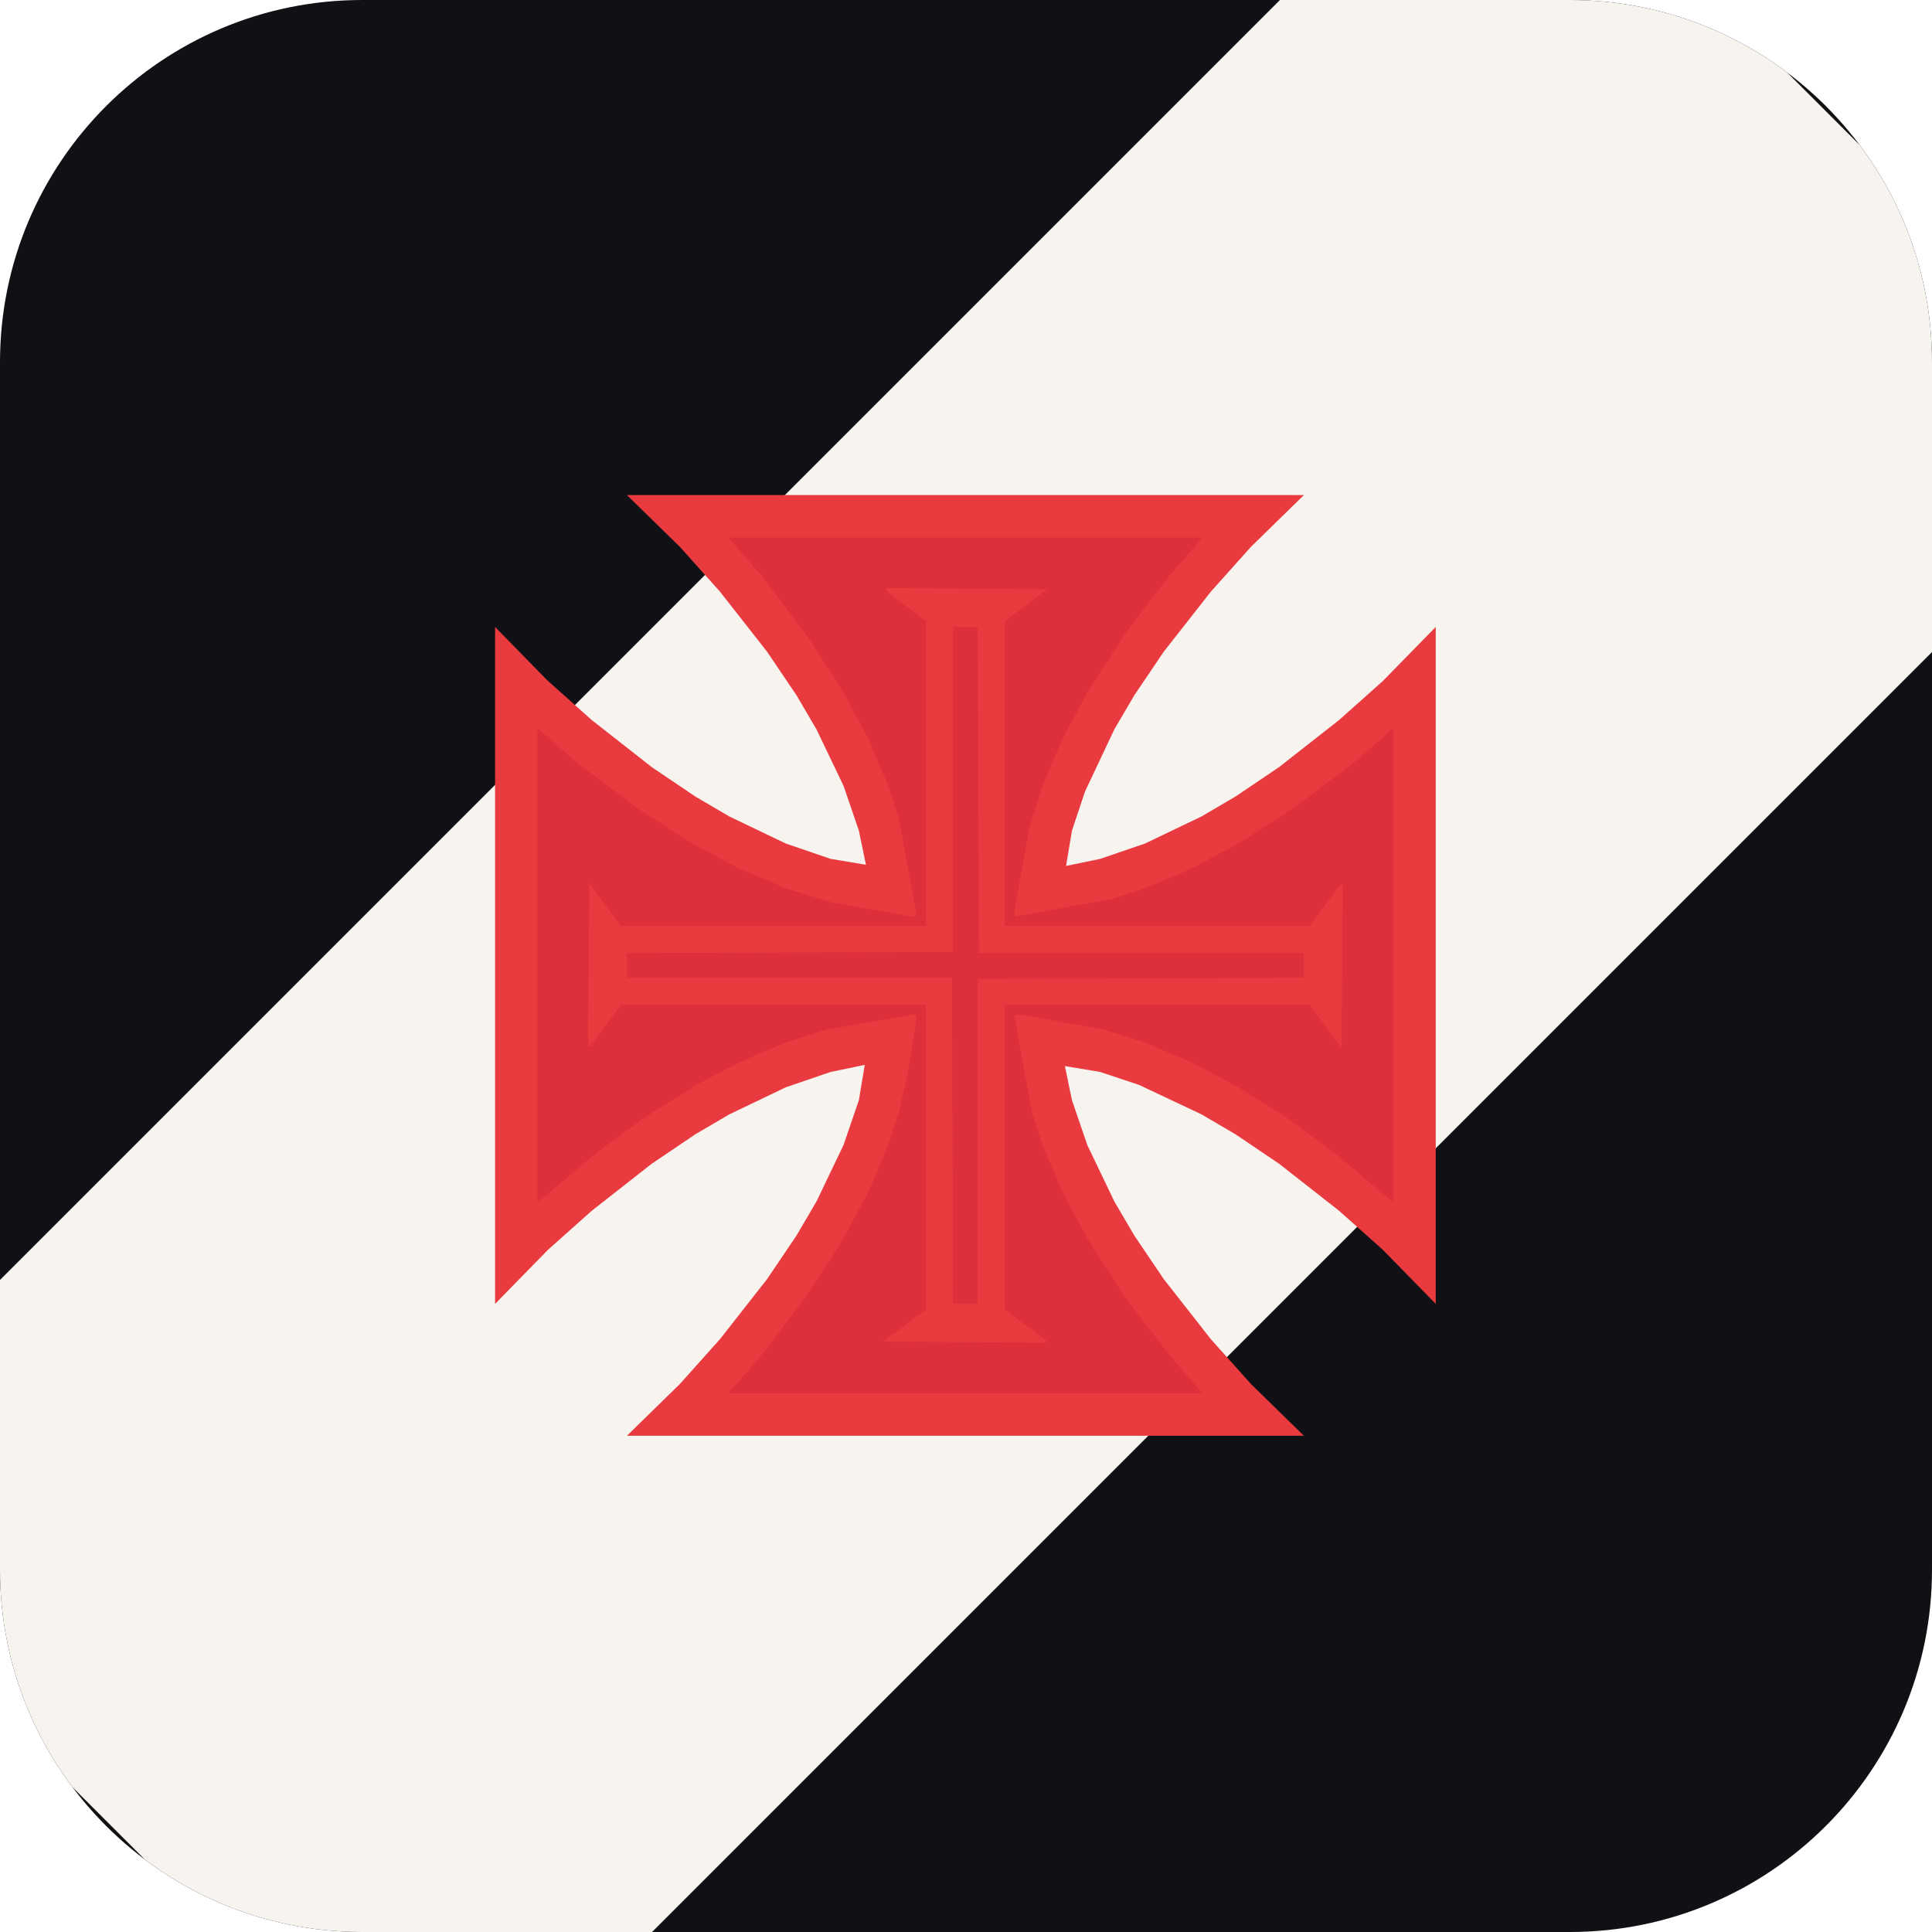
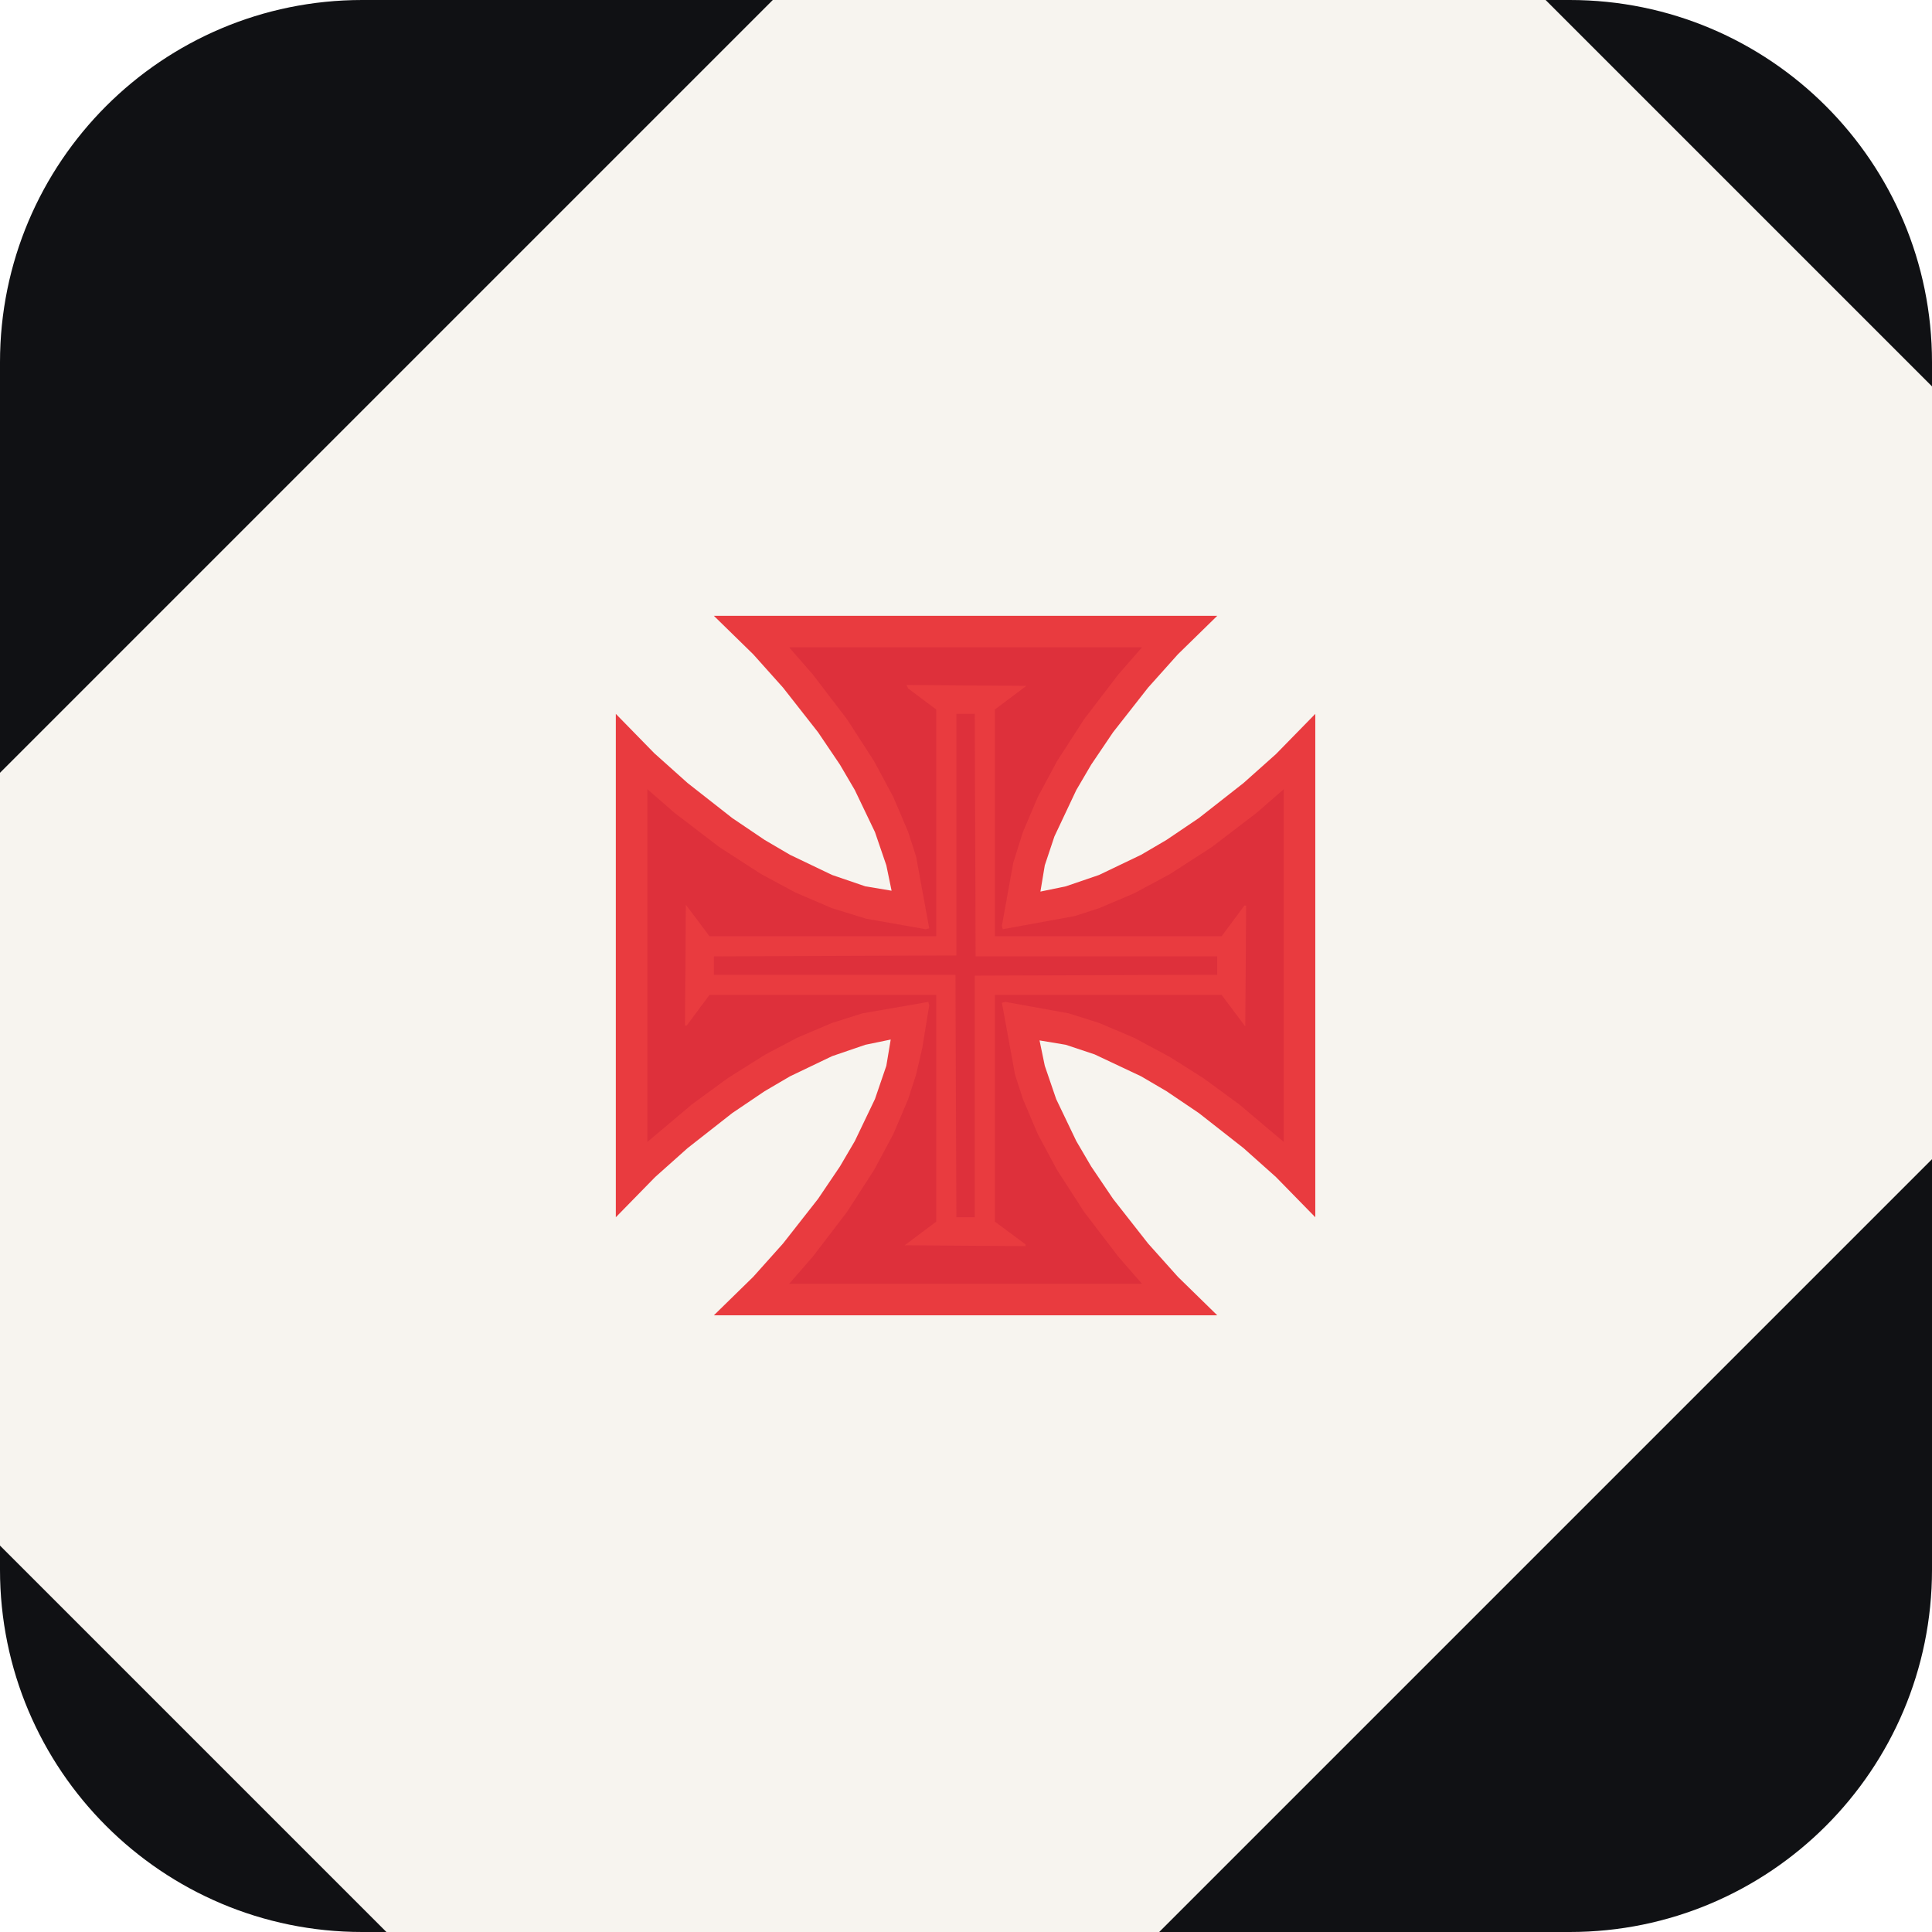
<svg xmlns="http://www.w3.org/2000/svg" viewBox="0 0 800 800" role="img" aria-label="Ícone Operação Liberta 2027: Cruz de Malta sobre faixa branca diagonal">
  <defs>
    <clipPath id="round">
      <rect x="0" y="0" width="800" height="800" rx="150" />
    </clipPath>
  </defs>
  <g clip-path="url(#round)">
    <rect width="800" height="800" fill="#101114" />
-     <path d="M-90 620 620 -90 890 180 180 890Z" fill="#f7f4ef" />
-     <g transform="translate(205 205) scale(.4875)">
+     <path d="M-160 480 480 -160 960 320 320 960Z" fill="#f7f4ef" />
+     <g transform="translate(255 255) scale(.3625)">
      <path fill="#e93b3f" d="M112,0 157,44 191,82 231,133 256,170 273,199 296,247 309,285 315,314 285,309 247,296 199,273 170,256 133,231 82,191 44,157 0,112 0,687 45,641 82,608 133,568 170,543 199,526 247,503 285,490 314,484 309,514 296,552 273,600 256,629 231,666 191,717 157,755 112,799 687,799 642,755 608,717 568,666 543,629 526,600 503,552 490,514 484,485 514,490 547,501 600,526 629,543 666,568 717,608 754,641 799,687 799,112 754,158 717,191 666,231 629,256 600,273 552,296 514,309 485,315 490,285 501,252 526,199 543,170 568,133 608,82 642,44 687,0Z" />
      <path fill="#de303b" d="M198,36 225,67 264,118 295,166 317,207 334,247 343,275 358,357 354,358 286,346 247,334 205,316 166,295 118,264 67,225 36,198 36,601 87,558 128,528 171,501 207,482 247,465 282,454 357,441 358,445 350,494 343,524 334,552 317,592 295,633 264,681 225,732 198,763 601,763 574,732 535,681 504,633 482,592 465,552 456,524 441,442 445,441 517,454 552,465 592,482 633,504 671,528 712,558 763,601 763,198 732,225 681,264 633,295 592,317 552,334 524,343 442,358 441,354 454,282 465,247 482,207 504,166 535,118 574,67 601,36Z" />
      <path fill="#e93b3f" d="M332,79 469,80 433,107 433,366 692,366 718,331 720,331 719,469 692,433 433,433 433,692 468,718 468,720 330,719 366,692 366,433 107,433 81,468 79,468 80,330 107,366 366,366 366,107 334,83Z" />
      <path fill="#de303b" d="M389,112 389,388 112,389 112,410 388,410 389,687 410,687 410,411 687,410 687,389 411,389 410,112Z" />
    </g>
  </g>
</svg>
